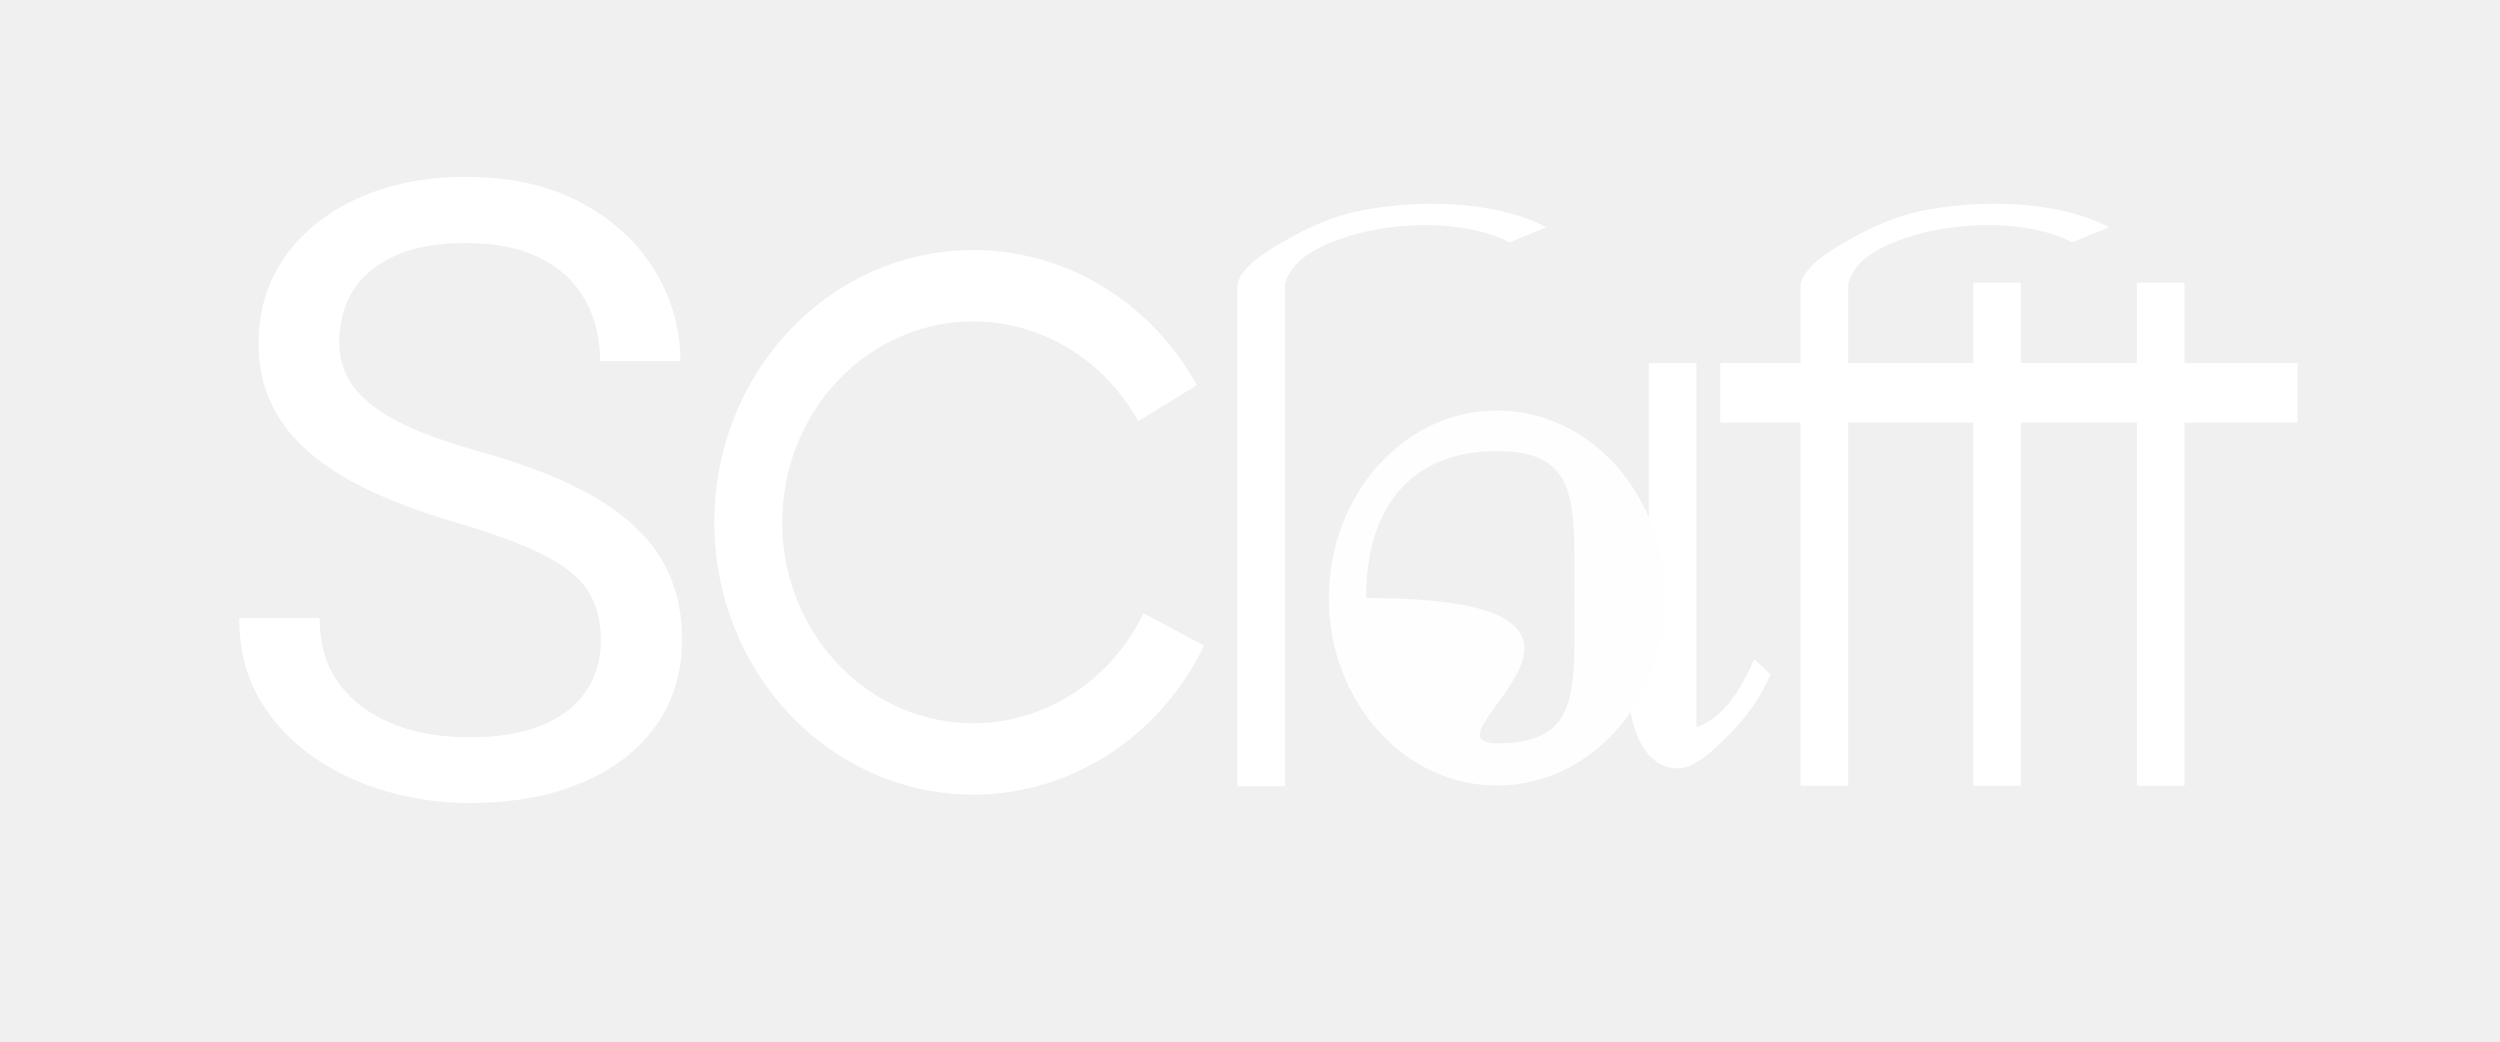
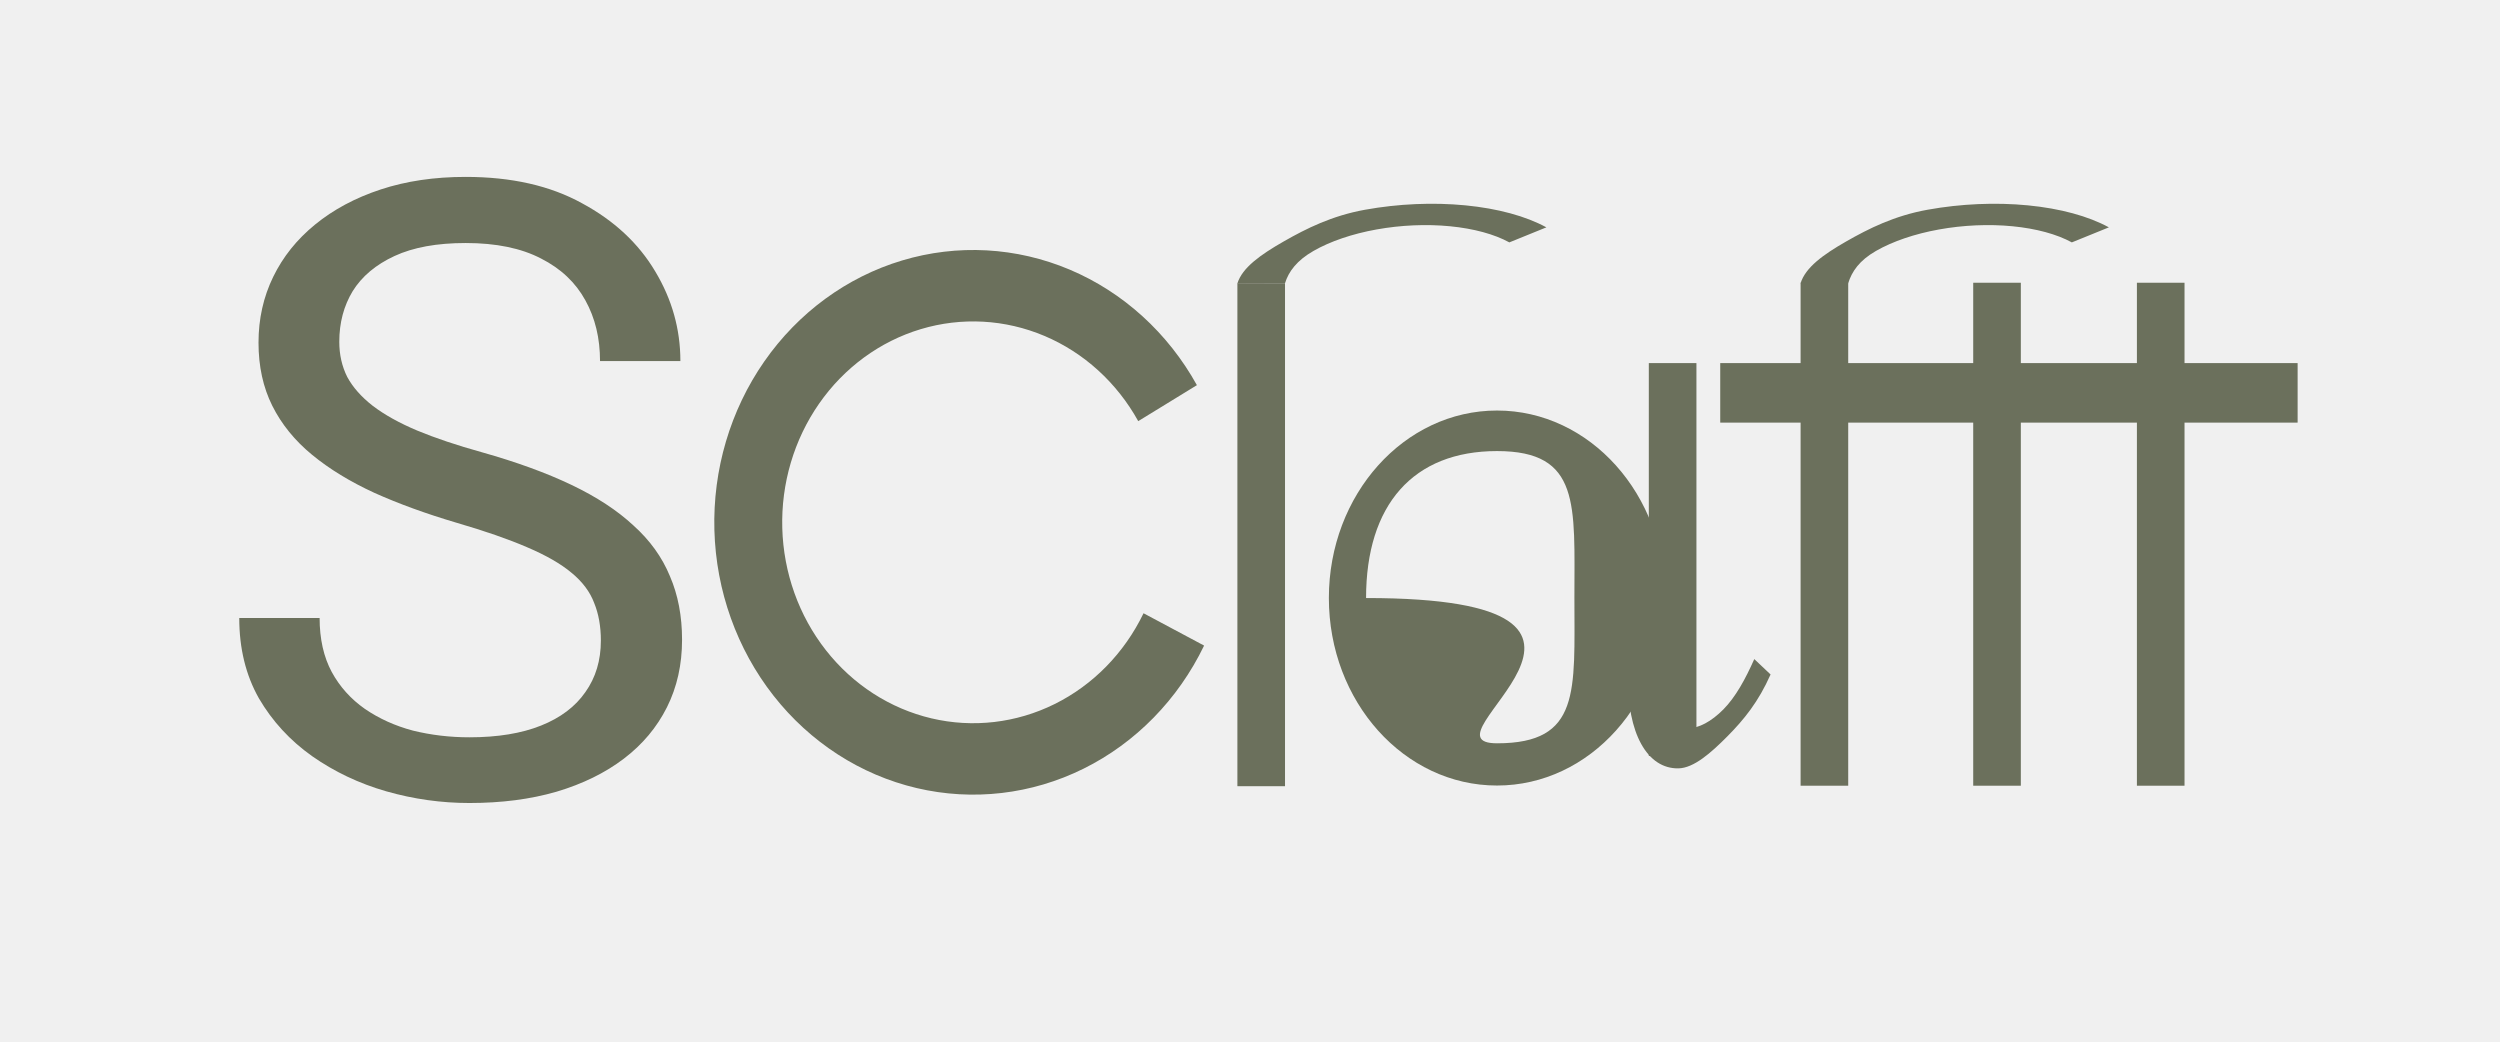
- <svg xmlns="http://www.w3.org/2000/svg" width="840" height="350" viewBox="0 0 840 350" fill="none">
-   <rect x="663" y="95" width="16" height="169" fill="white" />
-   <rect x="605" y="95" width="16" height="169" fill="white" />
-   <rect x="554" y="122" width="16" height="132" fill="white" />
-   <rect x="415.764" y="95.163" width="16" height="169" fill="white" />
-   <rect x="718" y="95" width="16" height="169" fill="white" />
-   <rect x="578" y="122" width="194" height="20" fill="white" />
-   <path d="M415.764 95.222C417.409 89.915 423.573 85.564 431.264 81.163C438.955 76.761 447.532 72.481 458.676 70.468C469.82 68.455 481.555 67.944 492.396 68.998C503.238 70.053 512.699 72.626 519.583 76.392L507.139 81.443C502.094 78.683 495.161 76.797 487.217 76.025C479.272 75.252 470.673 75.627 462.506 77.102C454.34 78.576 446.973 81.085 441.337 84.311C435.701 87.536 432.97 91.274 431.764 95.163L415.764 95.222Z" fill="white" />
-   <path d="M605 95.163C606.645 89.856 612.573 85.564 620.264 81.163C627.955 76.761 636.532 72.481 647.676 70.468C658.82 68.455 670.555 67.944 681.396 68.998C692.238 70.053 701.699 72.626 708.583 76.392L696.139 81.443C691.094 78.683 684.161 76.797 676.217 76.025C668.272 75.252 659.673 75.627 651.506 77.102C643.34 78.576 635.973 81.085 630.337 84.311C624.701 87.536 622.206 91.274 621 95.163L605 95.163Z" fill="white" />
-   <path d="M594.912 226.622C590.835 235.833 585.964 241.798 580.418 247.394C574.871 252.99 569.102 258.078 563.956 258.172C558.81 258.266 554.456 255.414 551.445 249.974C548.434 244.535 546.901 236.754 547.04 227.615L554 219.109C553.898 225.806 555.664 234.762 557.871 238.747C560.077 242.733 563.268 244.824 567.039 244.755C570.81 244.686 574.992 242.46 579.056 238.359C583.121 234.258 586.45 228.202 589.438 221.452L594.912 226.622Z" fill="white" />
-   <path d="M559.5 200.939C559.5 235.733 534.204 263.939 503 263.939C471.796 263.939 446.5 235.733 446.5 200.939C446.5 166.146 471.796 137.939 503 137.939C534.204 137.939 559.5 166.146 559.5 200.939ZM459 200.939C565 200.939 474.864 249.75 503 249.75C531.136 249.75 529 232.312 529 200.939C529 169.567 531.136 151.561 503 151.561C474.864 151.561 459 169.567 459 200.939Z" fill="#FFFEFE" />
-   <path d="M404.577 216.917C395.824 235.051 381.577 249.602 364.085 258.271C346.594 266.94 326.854 269.233 307.985 264.788C289.116 260.343 272.193 249.414 259.888 233.726C247.583 218.038 240.598 198.486 240.037 178.158C239.475 157.83 245.369 137.884 256.786 121.471C268.204 105.058 284.496 93.114 303.087 87.524C321.679 81.934 341.512 83.018 359.453 90.604C377.394 98.19 392.42 111.846 402.159 129.415L382.446 141.502C375.261 128.541 364.176 118.467 350.941 112.871C337.705 107.275 323.075 106.475 309.359 110.599C295.644 114.723 283.625 123.534 275.202 135.642C266.779 147.75 262.432 162.464 262.846 177.461C263.26 192.457 268.413 206.881 277.49 218.454C286.568 230.027 299.053 238.09 312.973 241.369C326.892 244.648 341.454 242.956 354.358 236.561C367.262 230.166 377.773 219.432 384.23 206.054L404.577 216.917Z" fill="white" />
-   <path d="M201.891 215.25C201.891 210.469 201.141 206.25 199.641 202.594C198.234 198.844 195.703 195.469 192.047 192.469C188.484 189.469 183.516 186.609 177.141 183.891C170.859 181.172 162.891 178.406 153.234 175.594C143.109 172.594 133.969 169.266 125.812 165.609C117.656 161.859 110.672 157.594 104.859 152.812C99.047 148.031 94.594 142.547 91.5 136.359C88.406 130.172 86.859 123.094 86.859 115.125C86.859 107.156 88.5 99.797 91.781 93.047C95.062 86.297 99.75 80.438 105.844 75.469C112.031 70.406 119.391 66.469 127.922 63.656C136.453 60.844 145.969 59.438 156.469 59.438C171.844 59.438 184.875 62.391 195.562 68.297C206.344 74.109 214.547 81.75 220.172 91.219C225.797 100.594 228.609 110.625 228.609 121.312H201.609C201.609 113.625 199.969 106.828 196.688 100.922C193.406 94.922 188.438 90.234 181.781 86.859C175.125 83.391 166.688 81.656 156.469 81.656C146.812 81.656 138.844 83.109 132.562 86.016C126.281 88.922 121.594 92.859 118.5 97.828C115.5 102.797 114 108.469 114 114.844C114 119.156 114.891 123.094 116.672 126.656C118.547 130.125 121.406 133.359 125.25 136.359C129.188 139.359 134.156 142.125 140.156 144.656C146.25 147.188 153.516 149.625 161.953 151.969C173.578 155.25 183.609 158.906 192.047 162.938C200.484 166.969 207.422 171.516 212.859 176.578C218.391 181.547 222.469 187.219 225.094 193.594C227.812 199.875 229.172 207 229.172 214.969C229.172 223.312 227.484 230.859 224.109 237.609C220.734 244.359 215.906 250.125 209.625 254.906C203.344 259.688 195.797 263.391 186.984 266.016C178.266 268.547 168.516 269.812 157.734 269.812C148.266 269.812 138.938 268.5 129.75 265.875C120.656 263.25 112.359 259.312 104.859 254.062C97.453 248.812 91.5 242.344 87 234.656C82.594 226.875 80.391 217.875 80.391 207.656H107.391C107.391 214.688 108.75 220.734 111.469 225.797C114.188 230.766 117.891 234.891 122.578 238.172C127.359 241.453 132.75 243.891 138.75 245.484C144.844 246.984 151.172 247.734 157.734 247.734C167.203 247.734 175.219 246.422 181.781 243.797C188.344 241.172 193.312 237.422 196.688 232.547C200.156 227.672 201.891 221.906 201.891 215.25Z" fill="white" />
+ <svg xmlns="http://www.w3.org/2000/svg" width="840" height="350" viewBox="0 0 840 350" fill="#6B705C">
+   <rect x="663" y="95" width="16" height="169" fill="#6B705C" />
+   <rect x="605" y="95" width="16" height="169" fill="#6B705C" />
+   <rect x="554" y="122" width="16" height="132" fill="#6B705C" />
+   <rect x="415.764" y="95.163" width="16" height="169" fill="#6B705C" />
+   <rect x="718" y="95" width="16" height="169" fill="#6B705C" />
+   <rect x="578" y="122" width="194" height="20" fill="#6B705C" />
+   <path d="M415.764 95.222C417.409 89.915 423.573 85.564 431.264 81.163C438.955 76.761 447.532 72.481 458.676 70.468C469.82 68.455 481.555 67.944 492.396 68.998C503.238 70.053 512.699 72.626 519.583 76.392L507.139 81.443C502.094 78.683 495.161 76.797 487.217 76.025C479.272 75.252 470.673 75.627 462.506 77.102C454.34 78.576 446.973 81.085 441.337 84.311C435.701 87.536 432.97 91.274 431.764 95.163L415.764 95.222Z" fill="#6B705C" />
+   <path d="M605 95.163C606.645 89.856 612.573 85.564 620.264 81.163C627.955 76.761 636.532 72.481 647.676 70.468C658.82 68.455 670.555 67.944 681.396 68.998C692.238 70.053 701.699 72.626 708.583 76.392L696.139 81.443C691.094 78.683 684.161 76.797 676.217 76.025C668.272 75.252 659.673 75.627 651.506 77.102C643.34 78.576 635.973 81.085 630.337 84.311C624.701 87.536 622.206 91.274 621 95.163L605 95.163Z" fill="#6B705C" />
+   <path d="M594.912 226.622C590.835 235.833 585.964 241.798 580.418 247.394C574.871 252.99 569.102 258.078 563.956 258.172C558.81 258.266 554.456 255.414 551.445 249.974C548.434 244.535 546.901 236.754 547.04 227.615L554 219.109C553.898 225.806 555.664 234.762 557.871 238.747C560.077 242.733 563.268 244.824 567.039 244.755C570.81 244.686 574.992 242.46 579.056 238.359C583.121 234.258 586.45 228.202 589.438 221.452L594.912 226.622Z" fill="#6B705C" />
+   <path d="M559.5 200.939C559.5 235.733 534.204 263.939 503 263.939C471.796 263.939 446.5 235.733 446.5 200.939C446.5 166.146 471.796 137.939 503 137.939C534.204 137.939 559.5 166.146 559.5 200.939ZM459 200.939C565 200.939 474.864 249.75 503 249.75C531.136 249.75 529 232.312 529 200.939C529 169.567 531.136 151.561 503 151.561C474.864 151.561 459 169.567 459 200.939Z" fill="#6B705C" />
+   <path d="M404.577 216.917C395.824 235.051 381.577 249.602 364.085 258.271C346.594 266.94 326.854 269.233 307.985 264.788C289.116 260.343 272.193 249.414 259.888 233.726C247.583 218.038 240.598 198.486 240.037 178.158C239.475 157.83 245.369 137.884 256.786 121.471C268.204 105.058 284.496 93.114 303.087 87.524C321.679 81.934 341.512 83.018 359.453 90.604C377.394 98.19 392.42 111.846 402.159 129.415L382.446 141.502C375.261 128.541 364.176 118.467 350.941 112.871C337.705 107.275 323.075 106.475 309.359 110.599C295.644 114.723 283.625 123.534 275.202 135.642C266.779 147.75 262.432 162.464 262.846 177.461C263.26 192.457 268.413 206.881 277.49 218.454C286.568 230.027 299.053 238.09 312.973 241.369C326.892 244.648 341.454 242.956 354.358 236.561C367.262 230.166 377.773 219.432 384.23 206.054L404.577 216.917Z" fill="#6B705C" />
+   <path d="M201.891 215.25C201.891 210.469 201.141 206.25 199.641 202.594C198.234 198.844 195.703 195.469 192.047 192.469C188.484 189.469 183.516 186.609 177.141 183.891C170.859 181.172 162.891 178.406 153.234 175.594C143.109 172.594 133.969 169.266 125.812 165.609C117.656 161.859 110.672 157.594 104.859 152.812C99.047 148.031 94.594 142.547 91.5 136.359C88.406 130.172 86.859 123.094 86.859 115.125C86.859 107.156 88.5 99.797 91.781 93.047C95.062 86.297 99.75 80.438 105.844 75.469C112.031 70.406 119.391 66.469 127.922 63.656C136.453 60.844 145.969 59.438 156.469 59.438C171.844 59.438 184.875 62.391 195.562 68.297C206.344 74.109 214.547 81.75 220.172 91.219C225.797 100.594 228.609 110.625 228.609 121.312H201.609C201.609 113.625 199.969 106.828 196.688 100.922C193.406 94.922 188.438 90.234 181.781 86.859C175.125 83.391 166.688 81.656 156.469 81.656C146.812 81.656 138.844 83.109 132.562 86.016C126.281 88.922 121.594 92.859 118.5 97.828C115.5 102.797 114 108.469 114 114.844C114 119.156 114.891 123.094 116.672 126.656C118.547 130.125 121.406 133.359 125.25 136.359C129.188 139.359 134.156 142.125 140.156 144.656C146.25 147.188 153.516 149.625 161.953 151.969C173.578 155.25 183.609 158.906 192.047 162.938C200.484 166.969 207.422 171.516 212.859 176.578C218.391 181.547 222.469 187.219 225.094 193.594C227.812 199.875 229.172 207 229.172 214.969C229.172 223.312 227.484 230.859 224.109 237.609C220.734 244.359 215.906 250.125 209.625 254.906C203.344 259.688 195.797 263.391 186.984 266.016C178.266 268.547 168.516 269.812 157.734 269.812C148.266 269.812 138.938 268.5 129.75 265.875C120.656 263.25 112.359 259.312 104.859 254.062C97.453 248.812 91.5 242.344 87 234.656C82.594 226.875 80.391 217.875 80.391 207.656H107.391C107.391 214.688 108.75 220.734 111.469 225.797C114.188 230.766 117.891 234.891 122.578 238.172C127.359 241.453 132.75 243.891 138.75 245.484C144.844 246.984 151.172 247.734 157.734 247.734C167.203 247.734 175.219 246.422 181.781 243.797C188.344 241.172 193.312 237.422 196.688 232.547C200.156 227.672 201.891 221.906 201.891 215.25Z" fill="#6B705C" />
</svg>
